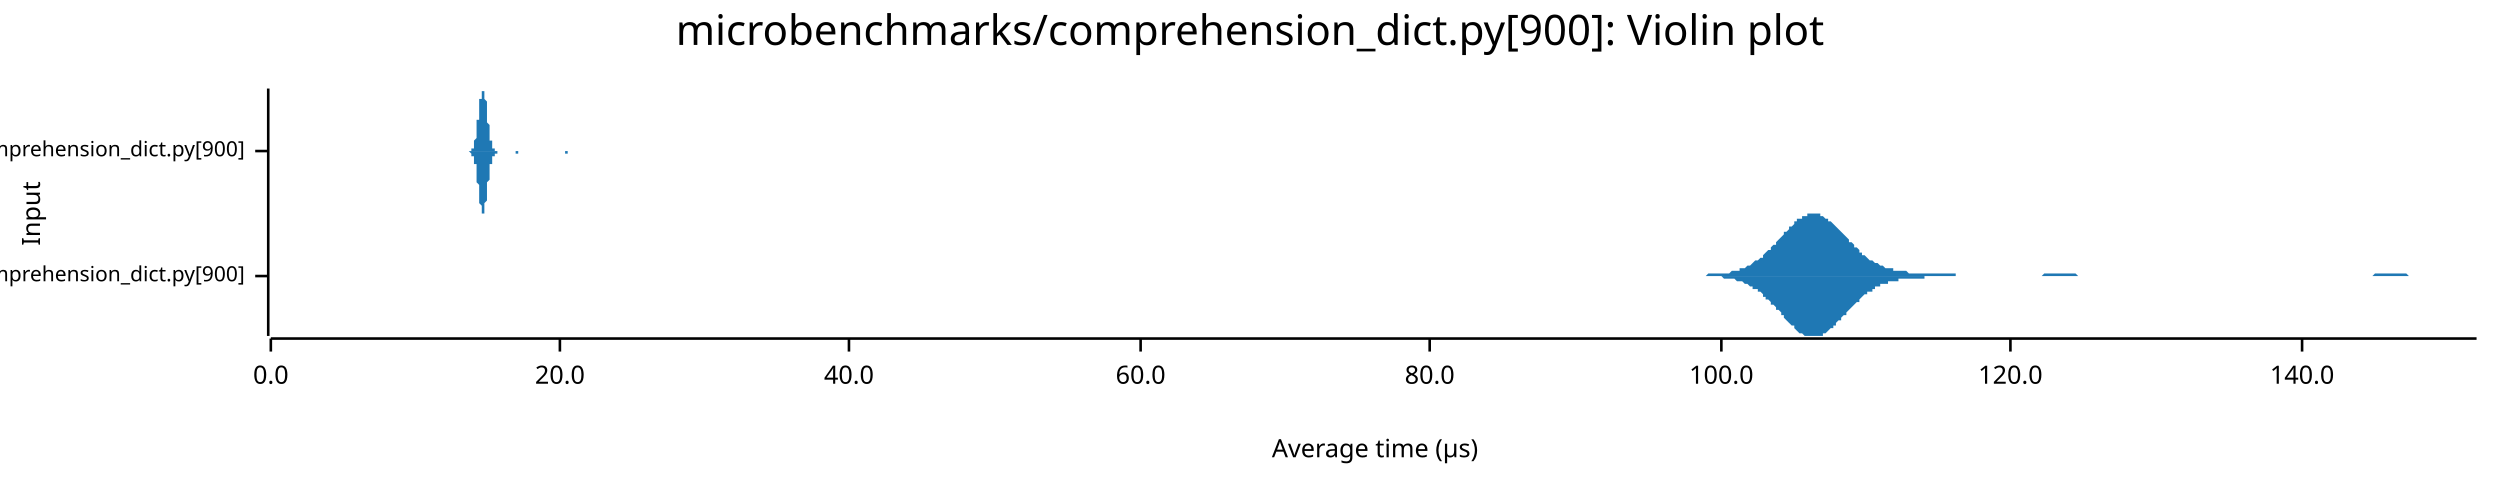
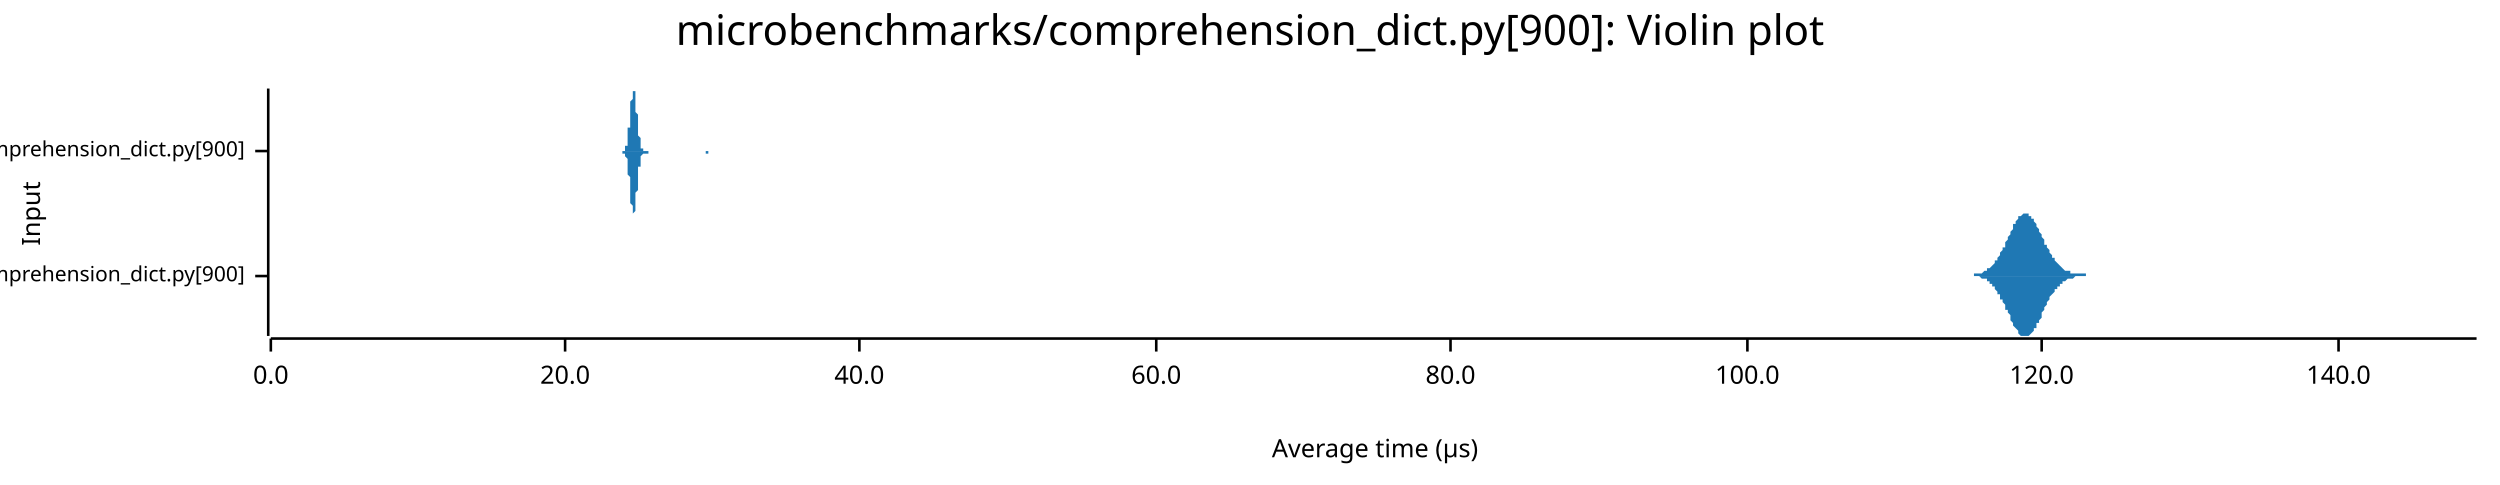
<svg xmlns="http://www.w3.org/2000/svg" width="960" height="186" viewBox="0 0 960 186">
  <text x="480" y="5" dy="0.76em" text-anchor="middle" font-family="sans-serif" font-size="16.129" opacity="1" fill="#000000">
microbenchmarks/comprehension_dict.py[900]: Violin plot
</text>
  <text x="8" y="82" dy="0.76em" text-anchor="middle" font-family="sans-serif" font-size="9.677" opacity="1" fill="#000000" transform="rotate(270, 8, 82)">
Input
</text>
  <text x="528" y="178" dy="-0.5ex" text-anchor="middle" font-family="sans-serif" font-size="9.677" opacity="1" fill="#000000">
Average time (µs)
</text>
  <polyline fill="none" opacity="1" stroke="#000000" stroke-width="1" points="103,34 103,129 " />
  <text x="94" y="106" dy="0.5ex" text-anchor="end" font-family="sans-serif" font-size="8.065" opacity="1" fill="#000000">
microbenchmarks/rustpython/comprehension_dict.py[900]
</text>
  <polyline fill="none" opacity="1" stroke="#000000" stroke-width="1" points="98,106 103,106 " />
  <text x="94" y="58" dy="0.5ex" text-anchor="end" font-family="sans-serif" font-size="8.065" opacity="1" fill="#000000">
microbenchmarks/cpython/comprehension_dict.py[900]
</text>
  <polyline fill="none" opacity="1" stroke="#000000" stroke-width="1" points="98,58 103,58 " />
  <polyline fill="none" opacity="1" stroke="#000000" stroke-width="1" points="104,130 951,130 " />
  <text x="104" y="140" dy="0.76em" text-anchor="middle" font-family="sans-serif" font-size="9.677" opacity="1" fill="#000000">
0.0
</text>
  <polyline fill="none" opacity="1" stroke="#000000" stroke-width="1" points="104,130 104,135 " />
-   <text x="215" y="140" dy="0.76em" text-anchor="middle" font-family="sans-serif" font-size="9.677" opacity="1" fill="#000000">
+   <text x="217" y="140" dy="0.76em" text-anchor="middle" font-family="sans-serif" font-size="9.677" opacity="1" fill="#000000">
20.0
</text>
-   <polyline fill="none" opacity="1" stroke="#000000" stroke-width="1" points="215,130 215,135 " />
-   <text x="326" y="140" dy="0.76em" text-anchor="middle" font-family="sans-serif" font-size="9.677" opacity="1" fill="#000000">
+   <polyline fill="none" opacity="1" stroke="#000000" stroke-width="1" points="217,130 217,135 " />
+   <text x="330" y="140" dy="0.76em" text-anchor="middle" font-family="sans-serif" font-size="9.677" opacity="1" fill="#000000">
40.0
</text>
-   <polyline fill="none" opacity="1" stroke="#000000" stroke-width="1" points="326,130 326,135 " />
-   <text x="438" y="140" dy="0.76em" text-anchor="middle" font-family="sans-serif" font-size="9.677" opacity="1" fill="#000000">
+   <polyline fill="none" opacity="1" stroke="#000000" stroke-width="1" points="330,130 330,135 " />
+   <text x="444" y="140" dy="0.76em" text-anchor="middle" font-family="sans-serif" font-size="9.677" opacity="1" fill="#000000">
60.0
</text>
-   <polyline fill="none" opacity="1" stroke="#000000" stroke-width="1" points="438,130 438,135 " />
-   <text x="549" y="140" dy="0.76em" text-anchor="middle" font-family="sans-serif" font-size="9.677" opacity="1" fill="#000000">
+   <polyline fill="none" opacity="1" stroke="#000000" stroke-width="1" points="444,130 444,135 " />
+   <text x="557" y="140" dy="0.76em" text-anchor="middle" font-family="sans-serif" font-size="9.677" opacity="1" fill="#000000">
80.0
</text>
-   <polyline fill="none" opacity="1" stroke="#000000" stroke-width="1" points="549,130 549,135 " />
-   <text x="661" y="140" dy="0.76em" text-anchor="middle" font-family="sans-serif" font-size="9.677" opacity="1" fill="#000000">
+   <polyline fill="none" opacity="1" stroke="#000000" stroke-width="1" points="557,130 557,135 " />
+   <text x="671" y="140" dy="0.76em" text-anchor="middle" font-family="sans-serif" font-size="9.677" opacity="1" fill="#000000">
100.0
</text>
-   <polyline fill="none" opacity="1" stroke="#000000" stroke-width="1" points="661,130 661,135 " />
-   <text x="772" y="140" dy="0.76em" text-anchor="middle" font-family="sans-serif" font-size="9.677" opacity="1" fill="#000000">
+   <polyline fill="none" opacity="1" stroke="#000000" stroke-width="1" points="671,130 671,135 " />
+   <text x="784" y="140" dy="0.76em" text-anchor="middle" font-family="sans-serif" font-size="9.677" opacity="1" fill="#000000">
120.0
</text>
-   <polyline fill="none" opacity="1" stroke="#000000" stroke-width="1" points="772,130 772,135 " />
-   <text x="884" y="140" dy="0.76em" text-anchor="middle" font-family="sans-serif" font-size="9.677" opacity="1" fill="#000000">
+   <polyline fill="none" opacity="1" stroke="#000000" stroke-width="1" points="784,130 784,135 " />
+   <text x="898" y="140" dy="0.76em" text-anchor="middle" font-family="sans-serif" font-size="9.677" opacity="1" fill="#000000">
140.0
</text>
-   <polyline fill="none" opacity="1" stroke="#000000" stroke-width="1" points="884,130 884,135 " />
-   <polygon opacity="1" fill="#1F78B4" points="638,106 638,106 639,106 640,106 640,106 641,106 642,106 642,106 643,106 643,106 644,106 645,106 645,106 646,106 647,106 647,106 648,106 648,106 649,106 650,106 650,106 651,106 652,106 652,106 653,106 653,106 654,106 655,106 655,106 656,105 657,105 657,105 658,105 658,105 659,105 660,105 660,105 661,105 662,105 662,105 663,105 663,105 664,105 665,104 665,104 666,104 667,104 667,104 668,104 668,103 669,103 670,103 670,103 671,102 672,102 672,102 673,101 673,101 674,100 675,100 675,100 676,99 677,99 677,98 678,97 678,97 679,96 680,96 680,95 681,94 682,94 682,93 683,92 684,91 684,91 685,90 685,89 686,89 687,88 687,87 688,87 689,86 689,85 690,85 690,84 691,84 692,84 692,83 693,83 694,83 694,82 695,82 695,82 696,82 697,82 697,82 698,82 699,82 699,83 700,83 700,83 701,84 702,84 702,85 703,85 704,86 704,86 705,87 705,87 706,88 707,89 707,89 708,90 709,91 709,91 710,92 710,93 711,93 712,94 712,95 713,95 714,96 714,97 715,97 715,98 716,98 717,99 717,99 718,100 719,100 719,100 720,101 720,101 721,101 722,102 722,102 723,102 724,103 724,103 725,103 725,103 726,103 727,103 727,104 728,104 729,104 729,104 730,104 731,104 731,104 732,104 732,104 733,105 734,105 734,105 735,105 736,105 736,105 737,105 737,105 738,105 739,105 739,105 740,105 741,105 741,105 742,105 742,105 743,105 744,105 744,105 745,105 746,105 746,105 747,105 747,105 748,105 749,105 749,105 750,105 751,105 751,106 752,106 752,106 753,106 754,106 754,106 755,106 756,106 756,106 757,106 757,106 758,106 759,106 759,106 760,106 761,106 761,106 762,106 762,106 763,106 764,106 764,106 765,106 766,106 766,106 767,106 767,106 768,106 769,106 769,106 770,106 771,106 771,106 772,106 773,106 773,106 774,106 774,106 775,106 776,106 776,106 777,106 778,106 778,106 779,106 779,106 780,106 781,106 781,106 782,106 783,106 783,106 784,106 784,106 785,105 786,105 786,105 787,105 788,105 788,105 789,105 789,105 790,105 791,105 791,105 792,105 793,105 793,105 794,105 794,105 795,105 796,105 796,105 797,105 798,106 798,106 799,106 799,106 800,106 801,106 801,106 802,106 803,106 803,106 804,106 804,106 805,106 806,106 806,106 807,106 808,106 808,106 809,106 809,106 810,106 811,106 811,106 812,106 813,106 813,106 814,106 814,106 815,106 816,106 816,106 817,106 818,106 818,106 819,106 820,106 820,106 821,106 821,106 822,106 823,106 823,106 824,106 825,106 825,106 826,106 826,106 827,106 828,106 828,106 829,106 830,106 830,106 831,106 831,106 832,106 833,106 833,106 834,106 835,106 835,106 836,106 836,106 837,106 838,106 838,106 839,106 840,106 840,106 841,106 841,106 842,106 843,106 843,106 844,106 845,106 845,106 846,106 846,106 847,106 848,106 848,106 849,106 850,106 850,106 851,106 851,106 852,106 853,106 853,106 854,106 855,106 855,106 856,106 856,106 857,106 858,106 858,106 859,106 860,106 860,106 861,106 862,106 862,106 863,106 863,106 864,106 865,106 865,106 866,106 867,106 867,106 868,106 868,106 869,106 870,106 870,106 871,106 872,106 872,106 873,106 873,106 874,106 875,106 875,106 876,106 877,106 877,106 878,106 878,106 879,106 880,106 880,106 881,106 882,106 882,106 883,106 883,106 884,106 885,106 885,106 886,106 887,106 887,106 888,106 888,106 889,106 890,106 890,106 891,106 892,106 892,106 893,106 893,106 894,106 895,106 895,106 896,106 897,106 897,106 898,106 898,106 899,106 900,106 900,106 901,106 902,106 902,106 903,106 903,106 904,106 905,106 905,106 906,106 907,106 907,106 908,106 909,106 909,106 910,106 910,106 911,106 912,105 912,105 913,105 914,105 914,105 915,105 915,105 916,105 917,105 917,105 918,105 919,105 919,105 920,105 920,105 921,105 922,105 922,105 923,105 924,105 924,105 925,106 925,106 926,106 927,106 927,106 928,106 929,106 929,106 930,106 930,106 931,106 932,106 932,106 933,106 934,106 934,106 935,106 935,106 936,106 937,106 937,106 938,106 939,106 939,106 940,106 940,106 941,106 942,106 942,106 943,106 944,106 944,106 945,106 945,106 946,106 947,106 947,106 948,106 949,106 949,106 950,106 951,106 951,106 638,106 " />
-   <polygon opacity="1" fill="#1F78B4" points="638,106 638,106 639,106 640,106 640,106 641,106 642,106 642,106 643,106 643,106 644,106 645,106 645,106 646,106 647,106 647,106 648,106 648,106 649,106 650,106 650,106 651,106 652,106 652,106 653,106 653,106 654,106 655,106 655,106 656,106 657,106 657,106 658,106 658,106 659,106 660,106 660,106 661,106 662,107 662,107 663,107 663,107 664,107 665,107 665,107 666,107 667,108 667,108 668,108 668,108 669,108 670,109 670,109 671,109 672,110 672,110 673,110 673,111 674,111 675,111 675,112 676,112 677,113 677,114 678,114 678,115 679,115 680,116 680,117 681,117 682,118 682,119 683,119 684,120 684,121 685,121 685,122 686,123 687,124 687,124 688,125 689,125 689,126 690,127 690,127 691,128 692,128 692,128 693,129 694,129 694,129 695,129 695,129 696,129 697,129 697,129 698,129 699,129 699,129 700,129 700,128 701,128 702,127 702,127 703,126 704,126 704,125 705,125 705,124 706,123 707,123 707,122 708,121 709,121 709,120 710,119 710,119 711,118 712,117 712,117 713,116 714,116 714,115 715,114 715,114 716,113 717,113 717,112 718,112 719,112 719,111 720,111 720,110 721,110 722,110 722,109 723,109 724,109 724,109 725,109 725,108 726,108 727,108 727,108 728,108 729,108 729,107 730,107 731,107 731,107 732,107 732,107 733,107 734,107 734,107 735,107 736,107 736,107 737,107 737,107 738,107 739,107 739,106 740,106 741,106 741,106 742,106 742,106 743,106 744,106 744,106 745,106 746,106 746,106 747,106 747,106 748,106 749,106 749,106 750,106 751,106 751,106 752,106 752,106 753,106 754,106 754,106 755,106 756,106 756,106 757,106 757,106 758,106 759,106 759,106 760,106 761,106 761,106 762,106 762,106 763,106 764,106 764,106 765,106 766,106 766,106 767,106 767,106 768,106 769,106 769,106 770,106 771,106 771,106 772,106 773,106 773,106 774,106 774,106 775,106 776,106 776,106 777,106 778,106 778,106 779,106 779,106 780,106 781,106 781,106 782,106 783,106 783,106 784,106 784,106 785,106 786,106 786,106 787,106 788,106 788,106 789,106 789,106 790,106 791,106 791,106 792,106 793,106 793,106 794,106 794,106 795,106 796,106 796,106 797,106 798,106 798,106 799,106 799,106 800,106 801,106 801,106 802,106 803,106 803,106 804,106 804,106 805,106 806,106 806,106 807,106 808,106 808,106 809,106 809,106 810,106 811,106 811,106 812,106 813,106 813,106 814,106 814,106 815,106 816,106 816,106 817,106 818,106 818,106 819,106 820,106 820,106 821,106 821,106 822,106 823,106 823,106 824,106 825,106 825,106 826,106 826,106 827,106 828,106 828,106 829,106 830,106 830,106 831,106 831,106 832,106 833,106 833,106 834,106 835,106 835,106 836,106 836,106 837,106 838,106 838,106 839,106 840,106 840,106 841,106 841,106 842,106 843,106 843,106 844,106 845,106 845,106 846,106 846,106 847,106 848,106 848,106 849,106 850,106 850,106 851,106 851,106 852,106 853,106 853,106 854,106 855,106 855,106 856,106 856,106 857,106 858,106 858,106 859,106 860,106 860,106 861,106 862,106 862,106 863,106 863,106 864,106 865,106 865,106 866,106 867,106 867,106 868,106 868,106 869,106 870,106 870,106 871,106 872,106 872,106 873,106 873,106 874,106 875,106 875,106 876,106 877,106 877,106 878,106 878,106 879,106 880,106 880,106 881,106 882,106 882,106 883,106 883,106 884,106 885,106 885,106 886,106 887,106 887,106 888,106 888,106 889,106 890,106 890,106 891,106 892,106 892,106 893,106 893,106 894,106 895,106 895,106 896,106 897,106 897,106 898,106 898,106 899,106 900,106 900,106 901,106 902,106 902,106 903,106 903,106 904,106 905,106 905,106 906,106 907,106 907,106 908,106 909,106 909,106 910,106 910,106 911,106 912,106 912,106 913,106 914,106 914,106 915,106 915,106 916,106 917,106 917,106 918,106 919,106 919,106 920,106 920,106 921,106 922,106 922,106 923,106 924,106 924,106 925,106 925,106 926,106 927,106 927,106 928,106 929,106 929,106 930,106 930,106 931,106 932,106 932,106 933,106 934,106 934,106 935,106 935,106 936,106 937,106 937,106 938,106 939,106 939,106 940,106 940,106 941,106 942,106 942,106 943,106 944,106 944,106 945,106 945,106 946,106 947,106 947,106 948,106 949,106 949,106 950,106 951,106 951,106 638,106 " />
-   <polygon opacity="1" fill="#1F78B4" points="179,58 179,58 179,58 179,58 179,58 180,58 180,58 180,58 180,58 180,58 180,58 180,58 180,58 180,58 180,58 180,58 180,58 181,58 181,58 181,58 181,58 181,58 181,58 181,58 181,57 181,57 181,57 181,57 181,57 182,57 182,57 182,56 182,56 182,56 182,55 182,55 182,55 182,54 182,54 182,54 183,53 183,53 183,52 183,52 183,51 183,50 183,50 183,49 183,48 183,48 183,47 183,46 184,46 184,45 184,44 184,43 184,43 184,42 184,41 184,40 184,40 184,39 184,38 185,38 185,37 185,37 185,36 185,36 185,35 185,35 185,35 185,35 185,35 185,34 185,35 186,35 186,35 186,35 186,35 186,35 186,36 186,36 186,37 186,37 186,38 186,38 187,39 187,40 187,40 187,41 187,42 187,42 187,43 187,44 187,45 187,45 187,46 187,47 188,48 188,48 188,49 188,49 188,50 188,51 188,51 188,52 188,52 188,53 188,53 188,54 189,54 189,54 189,55 189,55 189,55 189,56 189,56 189,56 189,56 189,56 189,57 190,57 190,57 190,57 190,57 190,57 190,57 190,57 190,58 190,58 190,58 190,58 190,58 191,58 191,58 191,58 191,58 191,58 191,58 191,58 191,58 191,58 191,58 191,58 192,58 192,58 192,58 192,58 192,58 192,58 192,58 192,58 192,58 192,58 192,58 192,58 193,58 193,58 193,58 193,58 193,58 193,58 193,58 193,58 193,58 193,58 193,58 194,58 194,58 194,58 194,58 194,58 194,58 194,58 194,58 194,58 194,58 194,58 194,58 195,58 195,58 195,58 195,58 195,58 195,58 195,58 195,58 195,58 195,58 195,58 195,58 196,58 196,58 196,58 196,58 196,58 196,58 196,58 196,58 196,58 196,58 196,58 197,58 197,58 197,58 197,58 197,58 197,58 197,58 197,58 197,58 197,58 197,58 197,58 198,58 198,58 198,58 198,58 198,58 198,58 198,58 198,58 198,58 198,58 198,58 199,58 199,58 199,58 199,58 199,58 199,58 199,58 199,58 199,58 199,58 199,58 199,58 200,58 200,58 200,58 200,58 200,58 200,58 200,58 200,58 200,58 200,58 200,58 201,58 201,58 201,58 201,58 201,58 201,58 201,58 201,58 201,58 201,58 201,58 201,58 202,58 202,58 202,58 202,58 202,58 202,58 202,58 202,58 202,58 202,58 202,58 202,58 203,58 203,58 203,58 203,58 203,58 203,58 203,58 203,58 203,58 203,58 203,58 204,58 204,58 204,58 204,58 204,58 204,58 204,58 204,58 204,58 204,58 204,58 204,58 205,58 205,58 205,58 205,58 205,58 205,58 205,58 205,58 205,58 205,58 205,58 206,58 206,58 206,58 206,58 206,58 206,58 206,58 206,58 206,58 206,58 206,58 206,58 207,58 207,58 207,58 207,58 207,58 207,58 207,58 207,58 207,58 207,58 207,58 208,58 208,58 208,58 208,58 208,58 208,58 208,58 208,58 208,58 208,58 208,58 208,58 209,58 209,58 209,58 209,58 209,58 209,58 209,58 209,58 209,58 209,58 209,58 209,58 210,58 210,58 210,58 210,58 210,58 210,58 210,58 210,58 210,58 210,58 210,58 211,58 211,58 211,58 211,58 211,58 211,58 211,58 211,58 211,58 211,58 211,58 211,58 212,58 212,58 212,58 212,58 212,58 212,58 212,58 212,58 212,58 212,58 212,58 213,58 213,58 213,58 213,58 213,58 213,58 213,58 213,58 213,58 213,58 213,58 213,58 214,58 214,58 214,58 214,58 214,58 214,58 214,58 214,58 214,58 214,58 214,58 215,58 215,58 215,58 215,58 215,58 215,58 215,58 215,58 215,58 215,58 215,58 215,58 216,58 216,58 216,58 216,58 216,58 216,58 216,58 216,58 216,58 216,58 216,58 216,58 217,58 217,58 217,58 217,58 217,58 217,58 217,58 217,58 217,58 217,58 217,58 218,58 218,58 218,58 218,58 218,58 218,58 218,58 218,58 218,58 218,58 218,58 218,58 219,58 219,58 219,58 219,58 219,58 219,58 219,58 219,58 219,58 219,58 219,58 220,58 220,58 220,58 220,58 220,58 220,58 220,58 220,58 220,58 220,58 220,58 220,58 221,58 221,58 221,58 221,58 221,58 221,58 221,58 221,58 221,58 221,58 221,58 222,58 222,58 222,58 222,58 222,58 222,58 222,58 222,58 222,58 222,58 179,58 " />
-   <polygon opacity="1" fill="#1F78B4" points="179,58 179,58 179,58 179,58 179,58 180,58 180,58 180,58 180,58 180,58 180,58 180,58 180,58 180,58 180,58 180,58 180,58 181,59 181,59 181,59 181,59 181,59 181,59 181,59 181,59 181,59 181,59 181,59 181,60 182,60 182,60 182,60 182,60 182,61 182,61 182,61 182,62 182,62 182,62 182,63 183,63 183,64 183,64 183,65 183,65 183,66 183,67 183,67 183,68 183,69 183,69 183,70 184,71 184,72 184,72 184,73 184,74 184,75 184,75 184,76 184,77 184,77 184,78 185,79 185,79 185,80 185,80 185,81 185,81 185,81 185,82 185,82 185,82 185,82 185,82 186,82 186,82 186,82 186,81 186,81 186,81 186,80 186,80 186,79 186,79 186,78 187,77 187,77 187,76 187,75 187,75 187,74 187,73 187,73 187,72 187,71 187,70 187,70 188,69 188,68 188,68 188,67 188,66 188,66 188,65 188,65 188,64 188,64 188,63 188,63 189,63 189,62 189,62 189,61 189,61 189,61 189,61 189,60 189,60 189,60 189,60 190,60 190,60 190,59 190,59 190,59 190,59 190,59 190,59 190,59 190,59 190,59 190,59 191,59 191,59 191,59 191,59 191,59 191,58 191,58 191,58 191,58 191,58 191,58 192,58 192,58 192,58 192,58 192,58 192,58 192,58 192,58 192,58 192,58 192,58 192,58 193,58 193,58 193,58 193,58 193,58 193,58 193,58 193,58 193,58 193,58 193,58 194,58 194,58 194,58 194,58 194,58 194,58 194,58 194,58 194,58 194,58 194,58 194,58 195,58 195,58 195,58 195,58 195,58 195,58 195,58 195,58 195,58 195,58 195,58 195,58 196,58 196,58 196,58 196,58 196,58 196,58 196,58 196,58 196,58 196,58 196,58 197,58 197,58 197,58 197,58 197,58 197,58 197,58 197,58 197,58 197,58 197,58 197,58 198,58 198,58 198,58 198,58 198,58 198,58 198,59 198,59 198,59 198,59 198,59 199,59 199,59 199,59 199,59 199,59 199,59 199,59 199,59 199,58 199,58 199,58 199,58 200,58 200,58 200,58 200,58 200,58 200,58 200,58 200,58 200,58 200,58 200,58 201,58 201,58 201,58 201,58 201,58 201,58 201,58 201,58 201,58 201,58 201,58 201,58 202,58 202,58 202,58 202,58 202,58 202,58 202,58 202,58 202,58 202,58 202,58 202,58 203,58 203,58 203,58 203,58 203,58 203,58 203,58 203,58 203,58 203,58 203,58 204,58 204,58 204,58 204,58 204,58 204,58 204,58 204,58 204,58 204,58 204,58 204,58 205,58 205,58 205,58 205,58 205,58 205,58 205,58 205,58 205,58 205,58 205,58 206,58 206,58 206,58 206,58 206,58 206,58 206,58 206,58 206,58 206,58 206,58 206,58 207,58 207,58 207,58 207,58 207,58 207,58 207,58 207,58 207,58 207,58 207,58 208,58 208,58 208,58 208,58 208,58 208,58 208,58 208,58 208,58 208,58 208,58 208,58 209,58 209,58 209,58 209,58 209,58 209,58 209,58 209,58 209,58 209,58 209,58 209,58 210,58 210,58 210,58 210,58 210,58 210,58 210,58 210,58 210,58 210,58 210,58 211,58 211,58 211,58 211,58 211,58 211,58 211,58 211,58 211,58 211,58 211,58 211,58 212,58 212,58 212,58 212,58 212,58 212,58 212,58 212,58 212,58 212,58 212,58 213,58 213,58 213,58 213,58 213,58 213,58 213,58 213,58 213,58 213,58 213,58 213,58 214,58 214,58 214,58 214,58 214,58 214,58 214,58 214,58 214,58 214,58 214,58 215,58 215,58 215,58 215,58 215,58 215,58 215,58 215,58 215,58 215,58 215,58 215,58 216,58 216,58 216,58 216,58 216,58 216,58 216,58 216,58 216,58 216,58 216,58 216,58 217,58 217,58 217,58 217,58 217,58 217,58 217,58 217,59 217,59 217,59 217,59 218,59 218,59 218,59 218,59 218,59 218,59 218,59 218,59 218,59 218,58 218,58 218,58 219,58 219,58 219,58 219,58 219,58 219,58 219,58 219,58 219,58 219,58 219,58 220,58 220,58 220,58 220,58 220,58 220,58 220,58 220,58 220,58 220,58 220,58 220,58 221,58 221,58 221,58 221,58 221,58 221,58 221,58 221,58 221,58 221,58 221,58 222,58 222,58 222,58 222,58 222,58 222,58 222,58 222,58 222,58 222,58 179,58 " />
+   <polyline fill="none" opacity="1" stroke="#000000" stroke-width="1" points="898,130 898,135 " />
+   <polygon opacity="1" fill="#1F78B4" points="757,106 757,106 758,106 758,105 758,105 759,105 759,105 759,105 760,105 760,105 761,105 761,105 761,105 762,104 762,104 763,104 763,104 763,103 764,103 764,103 765,102 765,102 765,102 766,101 766,101 766,100 767,100 767,99 768,98 768,98 768,97 769,96 769,95 770,95 770,94 770,93 771,92 771,91 772,90 772,90 772,89 773,88 773,87 773,86 774,86 774,85 775,84 775,84 775,83 776,83 776,83 777,82 777,82 777,82 778,82 778,82 779,82 779,82 779,83 780,83 780,83 780,84 781,84 781,85 782,86 782,86 782,87 783,88 783,89 784,90 784,90 784,91 785,92 785,93 785,94 786,94 786,95 787,96 787,97 787,97 788,98 788,99 789,99 789,100 789,100 790,101 790,101 791,102 791,102 791,102 792,103 792,103 792,103 793,104 793,104 794,104 794,104 794,104 795,104 795,105 796,105 796,105 796,105 797,105 797,105 798,105 798,105 798,105 799,105 799,105 799,105 800,105 800,105 801,105 801,105 801,106 802,106 802,106 803,106 803,106 803,106 804,106 804,106 805,106 805,106 805,106 806,106 806,106 806,106 807,106 807,106 808,106 808,106 808,106 809,106 809,106 810,106 810,106 810,106 811,106 811,106 812,106 812,106 812,106 813,106 813,106 813,106 814,106 814,106 815,106 815,106 815,106 816,106 816,106 817,106 817,106 817,106 818,106 818,106 818,106 819,106 819,106 820,106 820,106 820,106 821,106 821,106 822,106 822,106 822,106 823,106 823,106 824,106 824,106 824,106 825,106 825,106 825,106 826,106 826,106 827,106 827,106 827,106 828,106 828,106 829,106 829,106 829,106 830,106 830,106 831,106 831,106 831,106 832,106 832,106 832,106 833,106 833,106 834,106 834,106 834,106 835,106 835,106 836,106 836,106 836,106 837,106 837,106 838,106 838,106 838,106 839,106 839,106 839,106 840,106 840,106 841,106 841,106 841,106 842,106 842,106 843,106 843,106 843,106 844,106 844,106 845,106 845,106 845,106 846,106 846,106 846,106 847,106 847,106 848,106 848,106 848,106 849,106 849,106 850,106 850,106 850,106 851,106 851,106 851,106 852,106 852,106 853,106 853,106 853,106 854,106 854,106 855,106 855,106 855,106 856,106 856,106 857,106 857,106 857,106 858,106 858,106 858,106 859,106 859,106 860,106 860,106 860,106 861,106 861,106 862,106 862,106 862,106 863,106 863,106 864,106 864,106 864,106 865,106 865,106 865,106 866,106 866,106 867,106 867,106 867,106 868,106 868,106 869,106 869,106 869,106 870,106 870,106 871,106 871,106 871,106 872,106 872,106 872,106 873,106 873,106 874,106 874,106 874,106 875,106 875,106 876,106 876,106 876,106 877,106 877,106 878,106 878,106 878,106 879,106 879,106 879,106 880,106 880,106 881,106 881,106 881,106 882,106 882,106 883,106 883,106 883,106 884,106 884,106 884,106 885,106 885,106 886,106 886,106 886,106 887,106 887,106 888,106 888,106 888,106 889,106 889,106 890,106 890,106 890,106 891,106 891,106 891,106 892,106 892,106 893,106 893,106 893,106 894,106 894,106 895,106 895,106 895,106 896,106 896,106 897,106 897,106 897,106 898,106 898,106 898,106 899,106 899,106 900,106 900,106 900,106 901,106 901,106 902,106 902,106 902,106 903,106 903,106 904,106 904,106 904,106 905,106 905,106 905,106 906,106 906,106 907,106 907,106 907,106 908,106 908,106 909,106 909,106 909,106 910,106 910,106 911,106 911,106 911,106 912,106 912,106 912,106 913,106 913,106 914,106 914,106 914,106 915,106 915,106 916,106 916,106 916,106 917,106 917,106 918,106 918,106 918,106 919,106 919,106 919,106 920,106 920,106 921,106 921,106 921,106 922,106 922,106 923,106 923,106 923,106 924,106 924,106 924,106 925,106 925,106 926,106 926,106 926,106 927,106 927,106 928,106 928,106 928,106 929,106 929,106 930,106 930,106 930,106 931,106 931,106 931,106 932,106 932,106 933,106 933,106 933,106 934,106 934,106 935,106 935,106 935,106 936,106 936,106 937,106 937,106 937,106 938,106 938,106 938,106 939,106 939,106 940,106 940,106 940,106 941,106 941,106 942,106 942,106 942,106 943,106 943,106 944,106 944,106 944,106 945,106 945,106 945,106 946,106 946,106 947,106 947,106 947,106 948,106 948,106 949,106 949,106 949,106 950,106 950,106 951,106 951,106 757,106 " />
+   <polygon opacity="1" fill="#1F78B4" points="757,106 757,106 758,106 758,106 758,106 759,106 759,106 759,106 760,106 760,106 761,107 761,107 761,107 762,107 762,107 763,107 763,108 763,108 764,108 764,109 765,109 765,109 765,110 766,110 766,111 766,111 767,112 767,113 768,113 768,114 768,115 769,115 769,116 770,117 770,118 770,119 771,119 771,120 772,121 772,122 772,123 773,124 773,124 773,125 774,126 774,126 775,127 775,128 775,128 776,129 776,129 777,129 777,129 777,129 778,129 778,129 779,129 779,129 779,129 780,128 780,128 780,128 781,127 781,126 782,126 782,125 782,124 783,124 783,123 784,122 784,121 784,120 785,119 785,119 785,118 786,117 786,116 787,115 787,115 787,114 788,113 788,113 789,112 789,112 789,111 790,111 790,110 791,110 791,109 791,109 792,109 792,108 792,108 793,108 793,108 794,107 794,107 794,107 795,107 795,107 796,107 796,107 796,107 797,106 797,106 798,106 798,106 798,106 799,106 799,106 799,106 800,106 800,106 801,106 801,106 801,106 802,106 802,106 803,106 803,106 803,106 804,106 804,106 805,106 805,106 805,106 806,106 806,106 806,106 807,106 807,106 808,106 808,106 808,106 809,106 809,106 810,106 810,106 810,106 811,106 811,106 812,106 812,106 812,106 813,106 813,106 813,106 814,106 814,106 815,106 815,106 815,106 816,106 816,106 817,106 817,106 817,106 818,106 818,106 818,106 819,106 819,106 820,106 820,106 820,106 821,106 821,106 822,106 822,106 822,106 823,106 823,106 824,106 824,106 824,106 825,106 825,106 825,106 826,106 826,106 827,106 827,106 827,106 828,106 828,106 829,106 829,106 829,106 830,106 830,106 831,106 831,106 831,106 832,106 832,106 832,106 833,106 833,106 834,106 834,106 834,106 835,106 835,106 836,106 836,106 836,106 837,106 837,106 838,106 838,106 838,106 839,106 839,106 839,106 840,106 840,106 841,106 841,106 841,106 842,106 842,106 843,106 843,106 843,106 844,106 844,106 845,106 845,106 845,106 846,106 846,106 846,106 847,106 847,106 848,106 848,106 848,106 849,106 849,106 850,106 850,106 850,106 851,106 851,106 851,106 852,106 852,106 853,106 853,106 853,106 854,106 854,106 855,106 855,106 855,106 856,106 856,106 857,106 857,106 857,106 858,106 858,106 858,106 859,106 859,106 860,106 860,106 860,106 861,106 861,106 862,106 862,106 862,106 863,106 863,106 864,106 864,106 864,106 865,106 865,106 865,106 866,106 866,106 867,106 867,106 867,106 868,106 868,106 869,106 869,106 869,106 870,106 870,106 871,106 871,106 871,106 872,106 872,106 872,106 873,106 873,106 874,106 874,106 874,106 875,106 875,106 876,106 876,106 876,106 877,106 877,106 878,106 878,106 878,106 879,106 879,106 879,106 880,106 880,106 881,106 881,106 881,106 882,106 882,106 883,106 883,106 883,106 884,106 884,106 884,106 885,106 885,106 886,106 886,106 886,106 887,106 887,106 888,106 888,106 888,106 889,106 889,106 890,106 890,106 890,106 891,106 891,106 891,106 892,106 892,106 893,106 893,106 893,106 894,106 894,106 895,106 895,106 895,106 896,106 896,106 897,106 897,106 897,106 898,106 898,106 898,106 899,106 899,106 900,106 900,106 900,106 901,106 901,106 902,106 902,106 902,106 903,106 903,106 904,106 904,106 904,106 905,106 905,106 905,106 906,106 906,106 907,106 907,106 907,106 908,106 908,106 909,106 909,106 909,106 910,106 910,106 911,106 911,106 911,106 912,106 912,106 912,106 913,106 913,106 914,106 914,106 914,106 915,106 915,106 916,106 916,106 916,106 917,106 917,106 918,106 918,106 918,106 919,106 919,106 919,106 920,106 920,106 921,106 921,106 921,106 922,106 922,106 923,106 923,106 923,106 924,106 924,106 924,106 925,106 925,106 926,106 926,106 926,106 927,106 927,106 928,106 928,106 928,106 929,106 929,106 930,106 930,106 930,106 931,106 931,106 931,106 932,106 932,106 933,106 933,106 933,106 934,106 934,106 935,106 935,106 935,106 936,106 936,106 937,106 937,106 937,106 938,106 938,106 938,106 939,106 939,106 940,106 940,106 940,106 941,106 941,106 942,106 942,106 942,106 943,106 943,106 944,106 944,106 944,106 945,106 945,106 945,106 946,106 946,106 947,106 947,106 947,106 948,106 948,106 949,106 949,106 949,106 950,106 950,106 951,106 951,106 757,106 " />
+   <polygon opacity="1" fill="#1F78B4" points="239,58 239,58 239,58 239,58 239,58 239,58 239,58 239,58 240,58 240,58 240,58 240,58 240,58 240,58 240,57 240,57 240,57 240,57 240,57 240,57 240,56 240,56 241,56 241,56 241,55 241,55 241,54 241,54 241,53 241,53 241,52 241,52 241,51 241,51 241,50 241,49 242,49 242,48 242,47 242,46 242,46 242,45 242,44 242,43 242,42 242,42 242,41 242,40 242,39 242,39 243,38 243,37 243,37 243,36 243,36 243,35 243,35 243,35 243,35 243,35 243,34 243,35 243,35 243,35 244,35 244,35 244,36 244,36 244,37 244,37 244,38 244,38 244,39 244,40 244,41 244,41 244,42 244,43 245,44 245,44 245,45 245,46 245,47 245,47 245,48 245,49 245,49 245,50 245,51 245,51 245,52 245,52 246,53 246,53 246,54 246,54 246,55 246,55 246,55 246,56 246,56 246,56 246,56 246,57 246,57 246,57 247,57 247,57 247,57 247,57 247,57 247,58 247,58 247,58 247,58 247,58 247,58 247,58 247,58 247,58 248,58 248,58 248,58 248,58 248,58 248,58 248,58 248,58 248,58 248,58 248,58 248,58 248,58 249,58 249,58 249,58 249,58 249,58 249,58 249,58 249,58 249,58 249,58 249,58 249,58 249,58 249,58 250,58 250,58 250,58 250,58 250,58 250,58 250,58 250,58 250,58 250,58 250,58 250,58 250,58 250,58 251,58 251,58 251,58 251,58 251,58 251,58 251,58 251,58 251,58 251,58 251,58 251,58 251,58 251,58 252,58 252,58 252,58 252,58 252,58 252,58 252,58 252,58 252,58 252,58 252,58 252,58 252,58 252,58 253,58 253,58 253,58 253,58 253,58 253,58 253,58 253,58 253,58 253,58 253,58 253,58 253,58 253,58 254,58 254,58 254,58 254,58 254,58 254,58 254,58 254,58 254,58 254,58 254,58 254,58 254,58 254,58 255,58 255,58 255,58 255,58 255,58 255,58 255,58 255,58 255,58 255,58 255,58 255,58 255,58 255,58 256,58 256,58 256,58 256,58 256,58 256,58 256,58 256,58 256,58 256,58 256,58 256,58 256,58 256,58 257,58 257,58 257,58 257,58 257,58 257,58 257,58 257,58 257,58 257,58 257,58 257,58 257,58 258,58 258,58 258,58 258,58 258,58 258,58 258,58 258,58 258,58 258,58 258,58 258,58 258,58 258,58 259,58 259,58 259,58 259,58 259,58 259,58 259,58 259,58 259,58 259,58 259,58 259,58 259,58 259,58 260,58 260,58 260,58 260,58 260,58 260,58 260,58 260,58 260,58 260,58 260,58 260,58 260,58 260,58 261,58 261,58 261,58 261,58 261,58 261,58 261,58 261,58 261,58 261,58 261,58 261,58 261,58 261,58 262,58 262,58 262,58 262,58 262,58 262,58 262,58 262,58 262,58 262,58 262,58 262,58 262,58 262,58 263,58 263,58 263,58 263,58 263,58 263,58 263,58 263,58 263,58 263,58 263,58 263,58 263,58 263,58 264,58 264,58 264,58 264,58 264,58 264,58 264,58 264,58 264,58 264,58 264,58 264,58 264,58 264,58 265,58 265,58 265,58 265,58 265,58 265,58 265,58 265,58 265,58 265,58 265,58 265,58 265,58 265,58 266,58 266,58 266,58 266,58 266,58 266,58 266,58 266,58 266,58 266,58 266,58 266,58 266,58 267,58 267,58 267,58 267,58 267,58 267,58 267,58 267,58 267,58 267,58 267,58 267,58 267,58 267,58 268,58 268,58 268,58 268,58 268,58 268,58 268,58 268,58 268,58 268,58 268,58 268,58 268,58 268,58 269,58 269,58 269,58 269,58 269,58 269,58 269,58 269,58 269,58 269,58 269,58 269,58 269,58 269,58 270,58 270,58 270,58 270,58 270,58 270,58 270,58 270,58 270,58 270,58 270,58 270,58 270,58 270,58 271,58 271,58 271,58 271,58 271,58 271,58 271,58 271,58 271,58 271,58 271,58 271,58 271,58 271,58 272,58 272,58 272,58 272,58 272,58 272,58 272,58 272,58 272,58 272,58 272,58 272,58 272,58 272,58 273,58 273,58 273,58 273,58 273,58 273,58 273,58 273,58 273,58 273,58 273,58 273,58 273,58 273,58 274,58 274,58 274,58 274,58 274,58 274,58 274,58 274,58 274,58 274,58 274,58 274,58 274,58 274,58 275,58 275,58 275,58 275,58 275,58 275,58 239,58 " />
+   <polygon opacity="1" fill="#1F78B4" points="239,58 239,58 239,58 239,58 239,58 239,58 239,58 239,59 240,59 240,59 240,59 240,59 240,59 240,59 240,59 240,59 240,59 240,60 240,60 240,60 240,60 240,60 241,61 241,61 241,61 241,62 241,62 241,63 241,63 241,64 241,64 241,65 241,65 241,66 241,66 241,67 242,68 242,69 242,69 242,70 242,71 242,72 242,73 242,73 242,74 242,75 242,76 242,77 242,77 242,78 243,79 243,79 243,80 243,80 243,81 243,81 243,81 243,82 243,82 243,82 243,82 243,82 243,82 243,82 244,81 244,81 244,81 244,80 244,80 244,79 244,79 244,78 244,77 244,77 244,76 244,75 244,74 244,74 245,73 245,72 245,71 245,71 245,70 245,69 245,68 245,68 245,67 245,66 245,66 245,65 245,65 245,64 246,64 246,63 246,63 246,62 246,62 246,62 246,61 246,61 246,61 246,60 246,60 246,60 246,60 246,60 247,59 247,59 247,59 247,59 247,59 247,59 247,59 247,59 247,59 247,59 247,59 247,59 247,59 247,59 248,59 248,59 248,59 248,59 248,59 248,59 248,59 248,59 248,59 248,59 248,59 248,59 248,59 249,59 249,59 249,59 249,58 249,58 249,58 249,58 249,58 249,58 249,58 249,58 249,58 249,58 249,58 250,58 250,58 250,58 250,58 250,58 250,58 250,58 250,58 250,58 250,58 250,58 250,58 250,58 250,58 251,58 251,58 251,58 251,58 251,58 251,58 251,58 251,58 251,58 251,58 251,58 251,58 251,58 251,58 252,58 252,58 252,58 252,58 252,58 252,58 252,58 252,58 252,58 252,58 252,58 252,58 252,58 252,58 253,58 253,58 253,58 253,58 253,58 253,58 253,58 253,58 253,58 253,58 253,58 253,58 253,58 253,58 254,58 254,58 254,58 254,58 254,58 254,58 254,58 254,58 254,58 254,58 254,58 254,58 254,58 254,58 255,58 255,58 255,58 255,58 255,58 255,58 255,58 255,58 255,58 255,58 255,58 255,58 255,58 255,58 256,58 256,58 256,58 256,58 256,58 256,58 256,58 256,58 256,58 256,58 256,58 256,58 256,58 256,58 257,58 257,58 257,58 257,58 257,58 257,58 257,58 257,58 257,58 257,58 257,58 257,58 257,58 258,58 258,58 258,58 258,58 258,58 258,58 258,58 258,58 258,58 258,58 258,58 258,58 258,58 258,58 259,58 259,58 259,58 259,58 259,58 259,58 259,58 259,58 259,58 259,58 259,58 259,58 259,58 259,58 260,58 260,58 260,58 260,58 260,58 260,58 260,58 260,58 260,58 260,58 260,58 260,58 260,58 260,58 261,58 261,58 261,58 261,58 261,58 261,58 261,58 261,58 261,58 261,58 261,58 261,58 261,58 261,58 262,58 262,58 262,58 262,58 262,58 262,58 262,58 262,58 262,58 262,58 262,58 262,58 262,58 262,58 263,58 263,58 263,58 263,58 263,58 263,58 263,58 263,58 263,58 263,58 263,58 263,58 263,58 263,58 264,58 264,58 264,58 264,58 264,58 264,58 264,58 264,58 264,58 264,58 264,58 264,58 264,58 264,58 265,58 265,58 265,58 265,58 265,58 265,58 265,58 265,58 265,58 265,58 265,58 265,58 265,58 265,58 266,58 266,58 266,58 266,58 266,58 266,58 266,58 266,58 266,58 266,58 266,58 266,58 266,58 267,58 267,58 267,58 267,58 267,58 267,58 267,58 267,58 267,58 267,58 267,58 267,58 267,58 267,58 268,58 268,58 268,58 268,58 268,58 268,58 268,58 268,58 268,58 268,58 268,58 268,58 268,58 268,58 269,58 269,58 269,58 269,58 269,58 269,58 269,58 269,58 269,58 269,58 269,58 269,58 269,58 269,58 270,58 270,58 270,58 270,58 270,58 270,58 270,58 270,58 270,58 270,58 270,58 270,58 270,58 270,58 271,58 271,58 271,58 271,58 271,58 271,59 271,59 271,59 271,59 271,59 271,59 271,59 271,59 271,59 272,59 272,58 272,58 272,58 272,58 272,58 272,58 272,58 272,58 272,58 272,58 272,58 272,58 272,58 273,58 273,58 273,58 273,58 273,58 273,58 273,58 273,58 273,58 273,58 273,58 273,58 273,58 273,58 274,58 274,58 274,58 274,58 274,58 274,58 274,58 274,58 274,58 274,58 274,58 274,58 274,58 274,58 275,58 275,58 275,58 275,58 275,58 275,58 239,58 " />
</svg>
